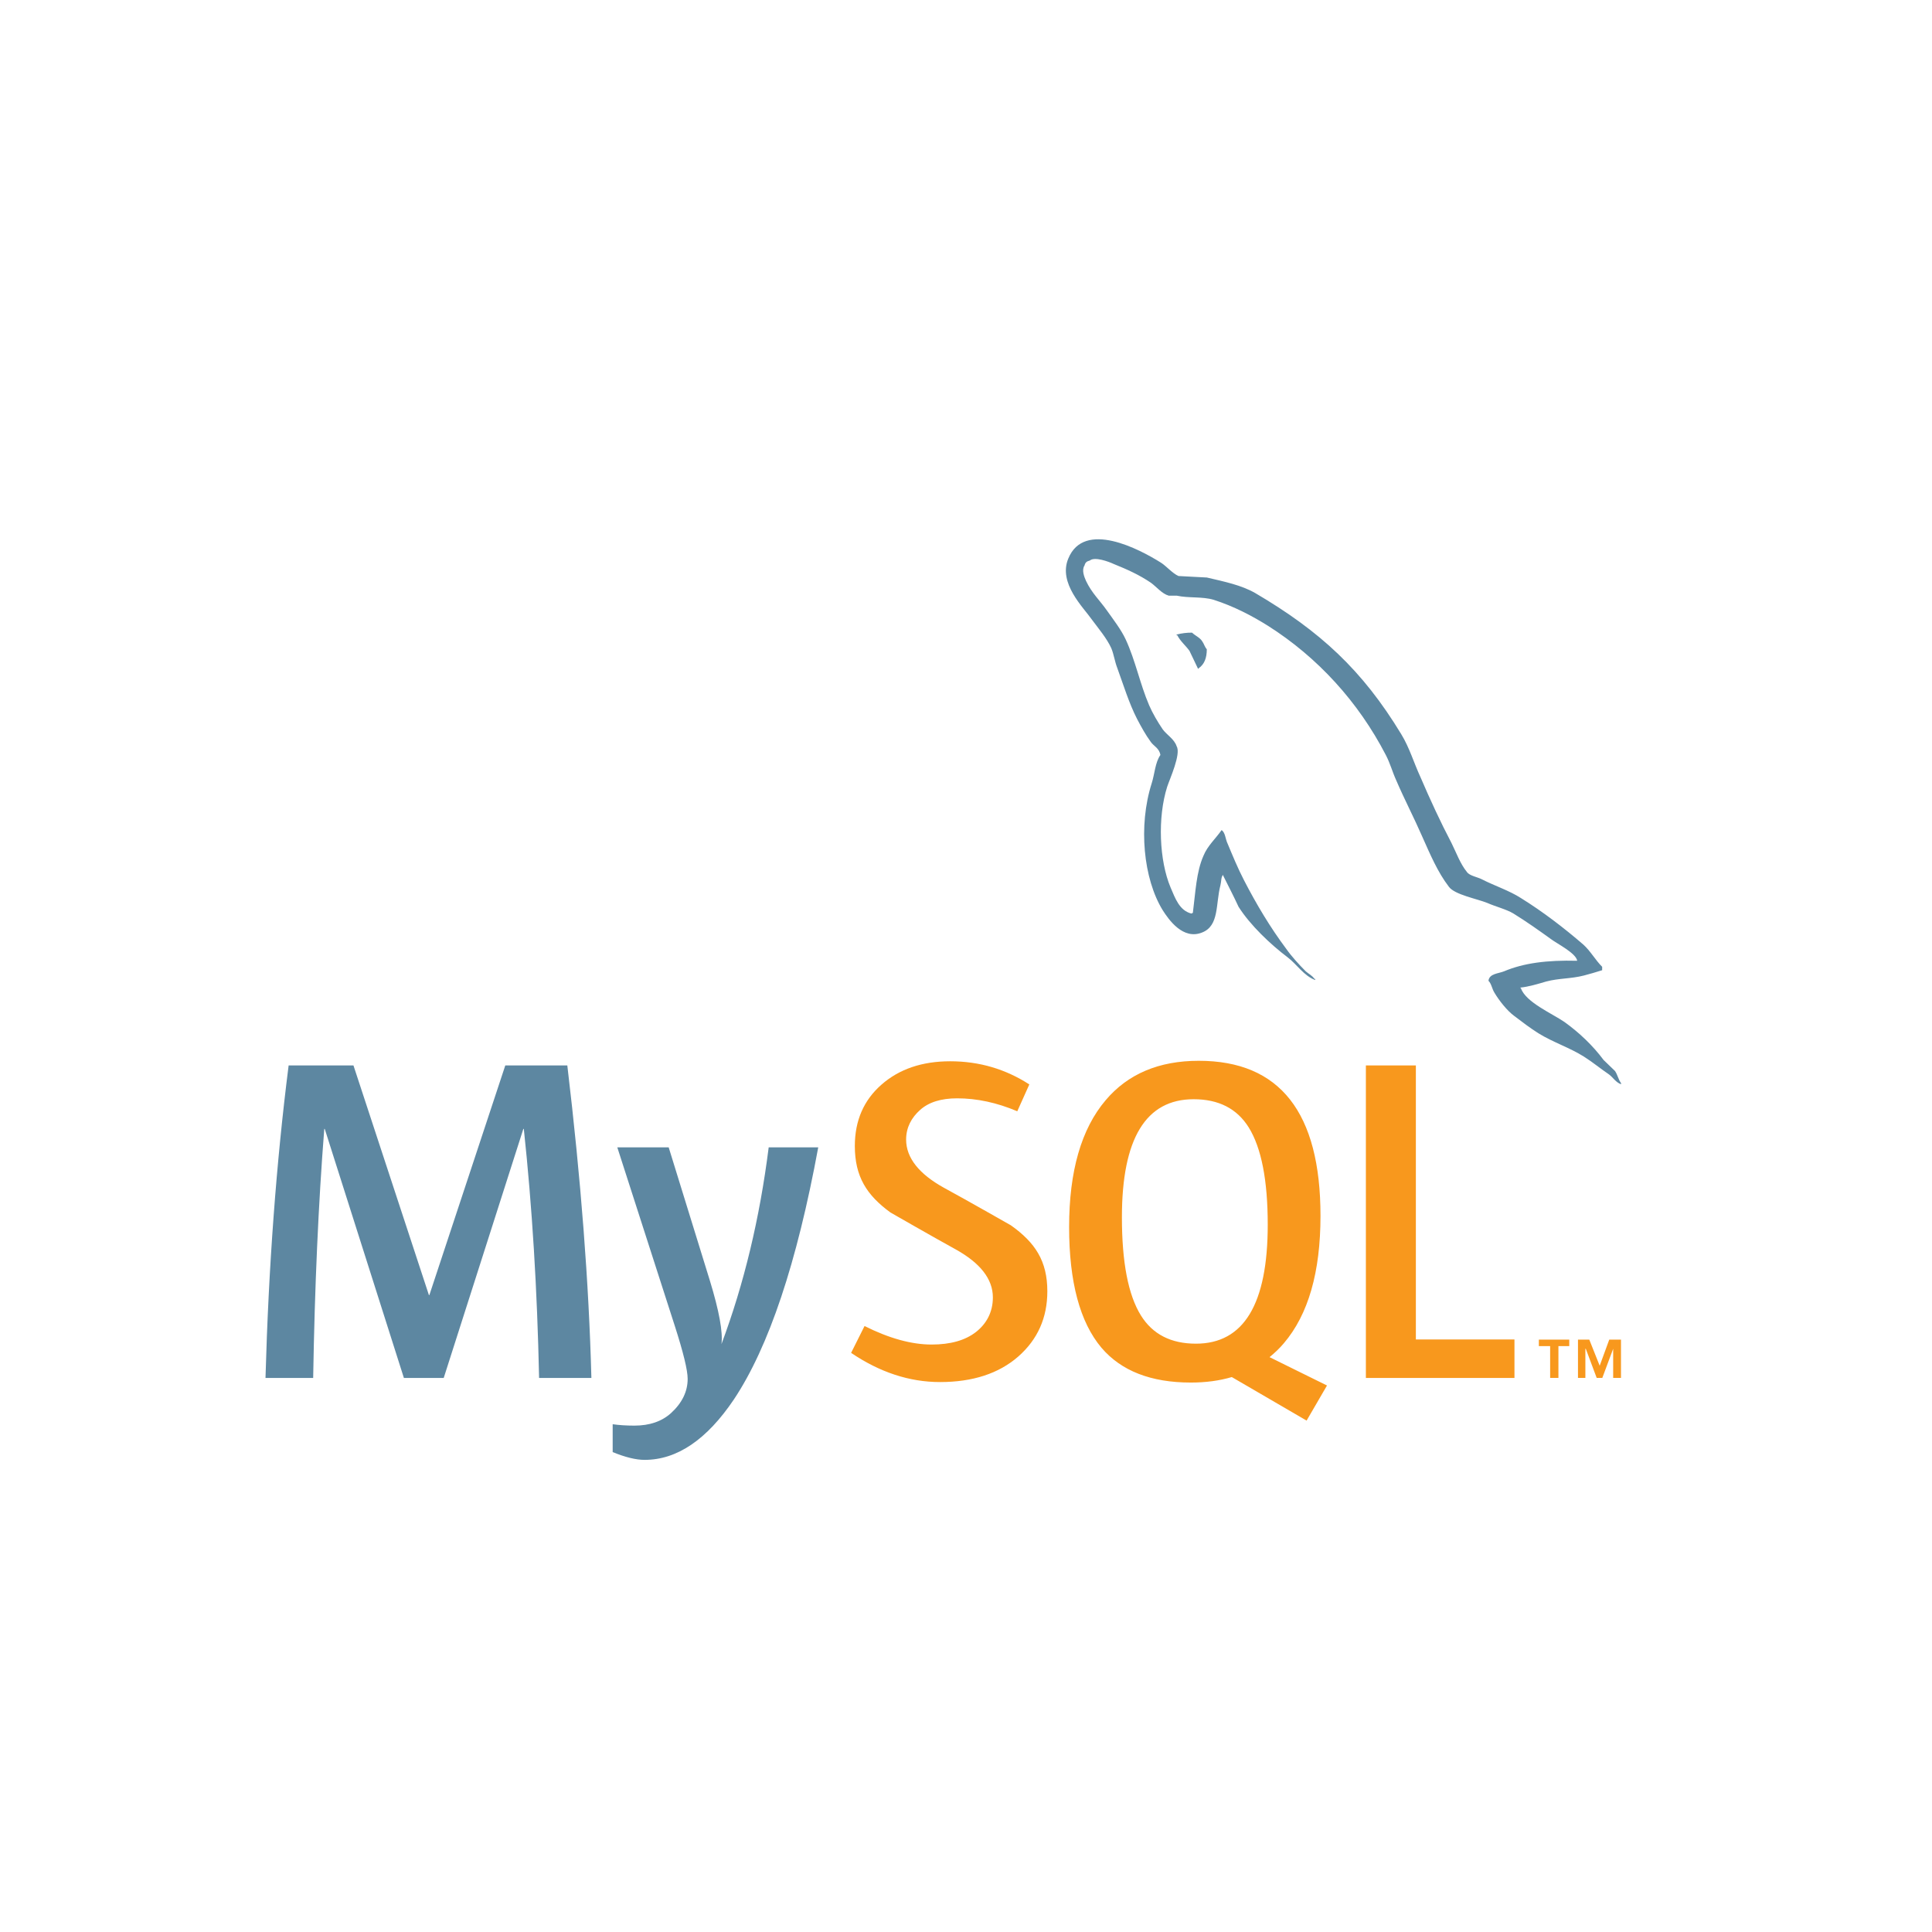
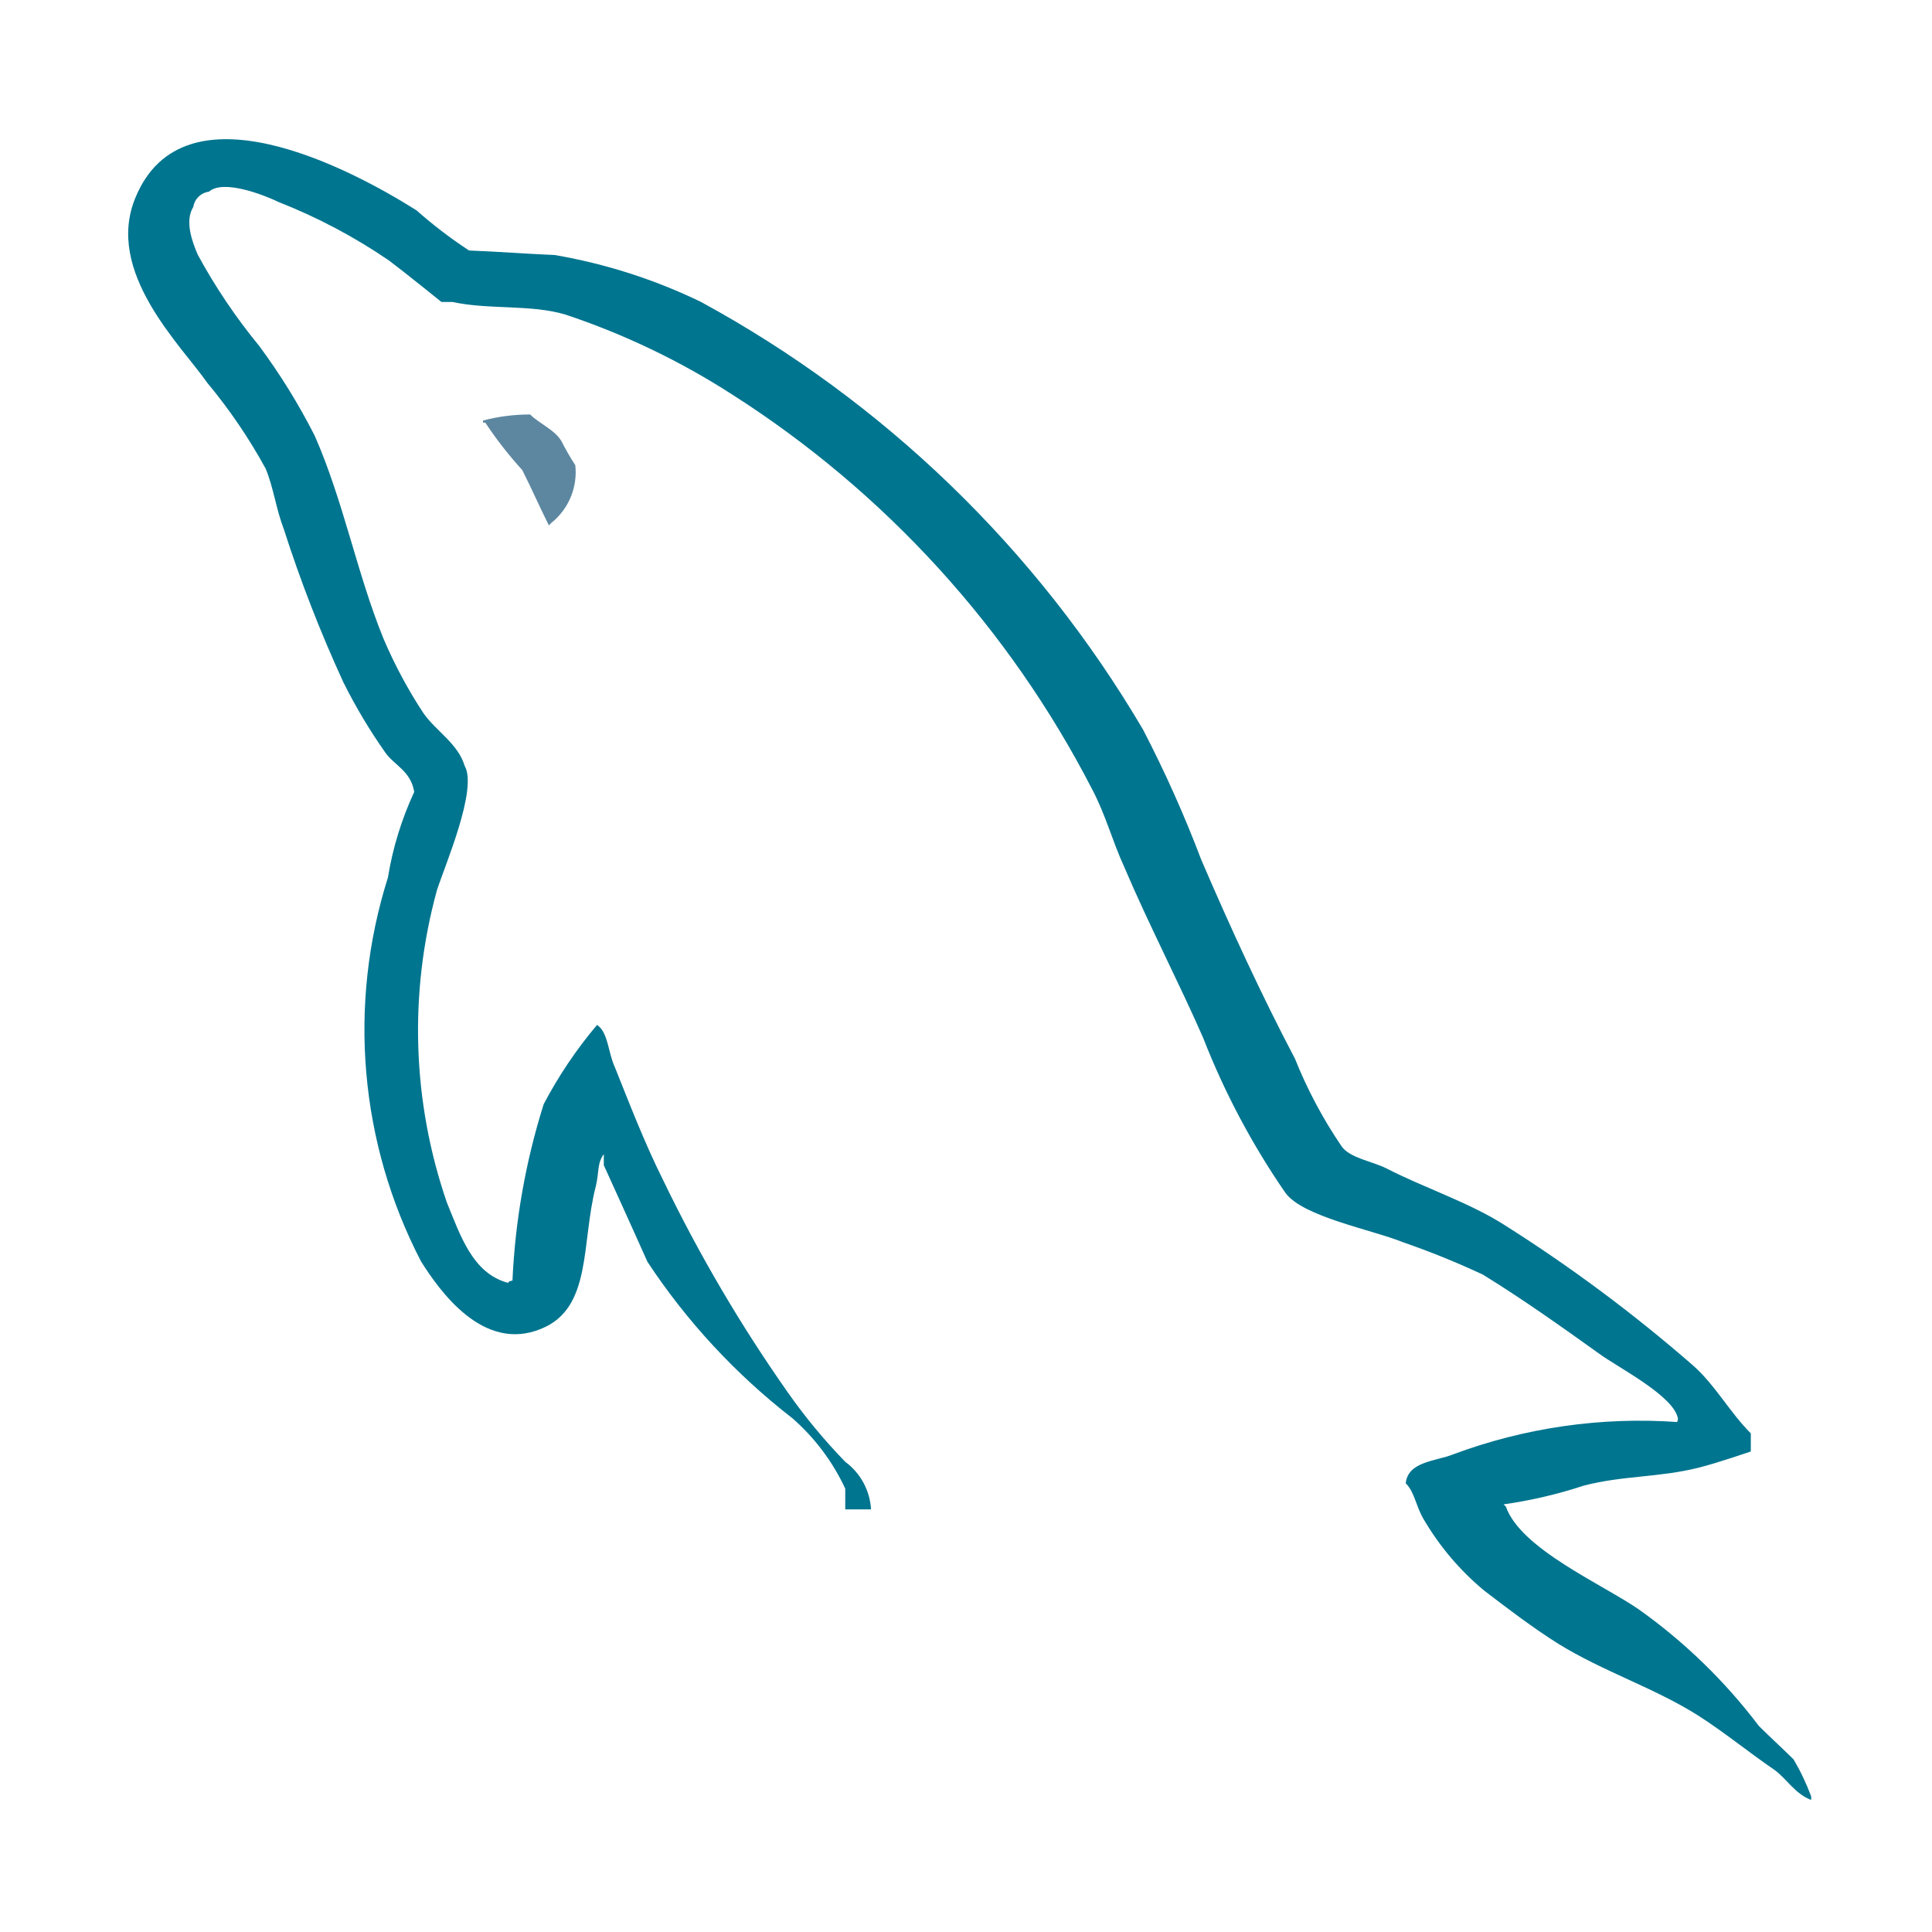
- <svg xmlns="http://www.w3.org/2000/svg" viewBox="-18.458 -22.75 191.151 191.151" fill="#000000">
+ <svg xmlns="http://www.w3.org/2000/svg" viewBox="0 0 32 32" fill="#000000">
  <g id="SVGRepo_bgCarrier" stroke-width="0" />
  <g id="SVGRepo_tracerCarrier" stroke-linecap="round" stroke-linejoin="round" />
  <g id="SVGRepo_iconCarrier">
-     <path d="M-18.458 6.58h191.151v132.49H-18.458V6.58z" fill="none" />
-     <path d="M40.054 113.583h-5.175c-.183-8.735-.687-16.947-1.511-24.642h-.046l-7.879 24.642h-3.94l-7.832-24.642h-.045c-.581 7.388-.947 15.602-1.099 24.642H7.81c.304-10.993 1.068-21.299 2.289-30.919h6.414l7.465 22.719h.046l7.511-22.719h6.137c1.344 11.268 2.138 21.575 2.382 30.919M62.497 90.771c-2.107 11.434-4.887 19.742-8.337 24.928-2.688 3.992-5.633 5.99-8.84 5.99-.855 0-1.91-.258-3.16-.77v-2.757c.611.088 1.328.138 2.152.138 1.498 0 2.702-.412 3.62-1.238 1.098-1.006 1.647-2.137 1.647-3.388 0-.858-.428-2.612-1.282-5.268L42.618 90.77h5.084l4.076 13.19c.916 2.995 1.298 5.086 1.145 6.277 2.229-5.953 3.786-12.444 4.673-19.468h4.901v.002z" fill="#5d87a1" />
-     <path d="M131.382 113.583h-14.7V82.664h4.945v27.113h9.755v3.806zM112.834 114.33l-5.684-2.805c.504-.414.986-.862 1.42-1.381 2.416-2.838 3.621-7.035 3.621-12.594 0-10.229-4.014-15.346-12.045-15.346-3.938 0-7.01 1.298-9.207 3.895-2.414 2.84-3.619 7.022-3.619 12.551 0 5.435 1.068 9.422 3.205 11.951 1.955 2.291 4.902 3.438 8.843 3.438 1.47 0 2.819-.18 4.048-.543l7.4 4.308 2.018-3.474zm-18.413-6.934c-1.252-2.014-1.878-5.248-1.878-9.707 0-7.785 2.365-11.682 7.1-11.682 2.475 0 4.289.932 5.449 2.792 1.25 2.017 1.879 5.222 1.879 9.619 0 7.849-2.367 11.774-7.099 11.774-2.476.001-4.29-.928-5.451-2.796M85.165 105.013c0 2.622-.962 4.773-2.884 6.458-1.924 1.678-4.504 2.519-7.737 2.519-3.024 0-5.956-.966-8.794-2.888l1.329-2.655c2.442 1.223 4.653 1.831 6.638 1.831 1.863 0 3.319-.413 4.375-1.232 1.055-.822 1.684-1.975 1.684-3.433 0-1.837-1.281-3.407-3.631-4.722-2.167-1.19-6.501-3.678-6.501-3.678-2.349-1.712-3.525-3.55-3.525-6.578 0-2.506.877-4.529 2.632-6.068 1.757-1.545 4.024-2.315 6.803-2.315 2.87 0 5.479.769 7.829 2.291l-1.192 2.656c-2.01-.854-3.994-1.281-5.951-1.281-1.585 0-2.809.381-3.66 1.146-.858.762-1.387 1.737-1.387 2.933 0 1.828 1.308 3.418 3.722 4.759 2.196 1.192 6.638 3.723 6.638 3.723 2.409 1.709 3.612 3.53 3.612 6.534" fill="#f8981d" />
-     <path d="M137.59 72.308c-2.99-.076-5.305.225-7.248 1.047-.561.224-1.453.224-1.531.933.303.3.338.784.601 1.198.448.747 1.229 1.752 1.942 2.276.783.6 1.569 1.194 2.393 1.717 1.453.899 3.1 1.422 4.516 2.318.825.521 1.645 1.195 2.471 1.756.406.299.666.784 1.193.971v-.114c-.264-.336-.339-.822-.598-1.196l-1.122-1.082c-1.084-1.456-2.431-2.727-3.884-3.771-1.196-.824-3.812-1.944-4.297-3.322l-.076-.076c.822-.077 1.797-.375 2.578-.604 1.271-.335 2.43-.259 3.734-.594.6-.15 1.195-.338 1.797-.523v-.337c-.676-.673-1.158-1.567-1.869-2.203-1.902-1.643-3.998-3.25-6.164-4.595-1.16-.749-2.652-1.231-3.887-1.868-.445-.225-1.195-.336-1.457-.71-.67-.822-1.047-1.904-1.533-2.877-1.08-2.053-2.129-4.331-3.061-6.502-.674-1.456-1.084-2.91-1.906-4.257-3.85-6.35-8.031-10.196-14.457-13.971-1.381-.786-3.024-1.121-4.779-1.533l-2.803-.148c-.598-.262-1.197-.973-1.719-1.309-2.132-1.344-7.621-4.257-9.189-.411-1.01 2.431 1.494 4.821 2.354 6.054.635.856 1.458 1.83 1.902 2.802.263.635.337 1.309.6 1.98.598 1.644 1.157 3.473 1.943 5.007.41.782.857 1.604 1.381 2.312.3.414.822.597.936 1.272-.521.744-.562 1.867-.861 2.801-1.344 4.221-.819 9.45 1.086 12.552.596.934 2.018 2.99 3.92 2.202 1.684-.672 1.311-2.801 1.795-4.668.111-.451.038-.747.262-1.043v.073c.521 1.045 1.047 2.052 1.53 3.1 1.159 1.829 3.177 3.735 4.858 5.002.895.676 1.604 1.832 2.725 2.245V74.1h-.074c-.227-.335-.559-.485-.857-.745-.674-.673-1.42-1.495-1.943-2.241-1.566-2.093-2.952-4.41-4.182-6.801-.602-1.16-1.121-2.428-1.606-3.586-.226-.447-.226-1.121-.601-1.346-.562.821-1.381 1.532-1.791 2.538-.711 1.609-.785 3.588-1.049 5.646l-.147.072c-1.19-.299-1.604-1.53-2.056-2.575-1.119-2.654-1.307-6.914-.336-9.976.26-.783 1.385-3.249.936-3.995-.225-.715-.973-1.122-1.383-1.685-.482-.708-1.01-1.604-1.346-2.39-.896-2.091-1.347-4.408-2.312-6.498-.451-.974-1.234-1.982-1.868-2.879-.712-1.008-1.495-1.718-2.058-2.913-.186-.411-.447-1.083-.148-1.53.073-.3.225-.412.523-.487.484-.409 1.867.111 2.352.336 1.385.56 2.543 1.083 3.699 1.867.523.375 1.084 1.085 1.755 1.272h.786c1.193.26 2.538.072 3.661.41 1.979.636 3.772 1.569 5.38 2.576 4.893 3.103 8.928 7.512 11.652 12.778.447.858.637 1.644 1.045 2.539.787 1.832 1.76 3.7 2.541 5.493.785 1.755 1.533 3.547 2.654 5.005.559.784 2.805 1.195 3.812 1.606.745.335 1.905.633 2.577 1.044 1.271.783 2.537 1.682 3.732 2.543.595.448 2.465 1.382 2.576 2.13M99.484 39.844a5.82 5.82 0 0 0-1.529.188v.075h.072c.301.597.824 1.011 1.197 1.532.301.599.562 1.193.857 1.791l.072-.074c.527-.373.789-.971.789-1.868-.227-.264-.262-.522-.451-.784-.22-.374-.705-.56-1.007-.86" fill="#5d87a1" />
-     <path d="M141.148 113.578h.774v-3.788h-1.161l-.947 2.585-1.029-2.585h-1.118v3.788h.731v-2.882h.041l1.078 2.882h.557l1.074-2.882v2.882zm-6.235 0h.819v-3.146h1.072v-.643h-3.008v.643h1.115l.002 3.146z" fill="#f8981d" />
+     <path d="M8.785,6.865a3.055,3.055,0,0,0-.785.1V7h.038a6.461,6.461,0,0,0,.612.785c.154.306.288.611.441.917.019-.019.038-.039.038-.039a1.074,1.074,0,0,0,.4-.957,4.314,4.314,0,0,1-.23-.4c-.115-.191-.364-.287-.517-.44" style="fill:#5d87a1;fill-rule:evenodd" />
+     <path d="M27.78,23.553a8.849,8.849,0,0,0-3.712.536c-.287.115-.745.115-.785.478.154.153.172.4.307.613a4.467,4.467,0,0,0,.995,1.167c.4.306.8.611,1.225.879.745.461,1.588.728,2.314,1.187.422.268.842.612,1.264.9.21.153.343.4.611.5v-.058a3.844,3.844,0,0,0-.291-.613c-.191-.19-.383-.363-.575-.554a9.118,9.118,0,0,0-1.99-1.932c-.613-.422-1.953-1-2.2-1.7l-.039-.039a7.69,7.69,0,0,0,1.321-.308c.65-.172,1.243-.133,1.912-.3.307-.077.862-.268.862-.268v-.3c-.342-.34-.587-.795-.947-1.116a25.338,25.338,0,0,0-3.122-2.328c-.587-.379-1.344-.623-1.969-.946-.226-.114-.6-.17-.737-.36a7.594,7.594,0,0,1-.776-1.457c-.548-1.04-1.079-2.193-1.551-3.293a20.236,20.236,0,0,0-.965-2.157A19.078,19.078,0,0,0,11.609,5a9.07,9.07,0,0,0-2.421-.776c-.474-.02-.946-.057-1.419-.075A7.55,7.55,0,0,1,6.9,3.485C5.818,2.8,3.038,1.328,2.242,3.277,1.732,4.508,3,5.718,3.435,6.343A8.866,8.866,0,0,1,4.4,7.762c.133.322.171.663.3,1A22.556,22.556,0,0,0,5.687,11.3a8.946,8.946,0,0,0,.7,1.172c.153.209.417.3.474.645a5.421,5.421,0,0,0-.436,1.419,8.336,8.336,0,0,0,.549,6.358c.3.473,1.022,1.514,1.987,1.116.851-.34.662-1.419.908-2.364.056-.229.019-.379.132-.53V19.3s.483,1.061.723,1.6a10.813,10.813,0,0,0,2.4,2.59A3.514,3.514,0,0,1,14,24.657V25h.427A1.054,1.054,0,0,0,14,24.212a9.4,9.4,0,0,1-.959-1.16,24.992,24.992,0,0,1-2.064-3.519c-.3-.6-.553-1.258-.793-1.857-.11-.231-.11-.58-.295-.7a7.266,7.266,0,0,0-.884,1.313,11.419,11.419,0,0,0-.517,2.921c-.073.02-.037,0-.073.038-.589-.155-.792-.792-1.014-1.332a8.756,8.756,0,0,1-.166-5.164c.128-.405.683-1.681.461-2.068-.111-.369-.48-.58-.682-.871a7.767,7.767,0,0,1-.663-1.237C5.912,9.5,5.69,8.3,5.212,7.216a10.4,10.4,0,0,0-.921-1.489A9.586,9.586,0,0,1,3.276,4.22c-.092-.213-.221-.561-.074-.793a.3.3,0,0,1,.259-.252c.238-.212.921.058,1.16.174a9.2,9.2,0,0,1,1.824.967c.258.194.866.685.866.685h.18c.612.133,1.3.037,1.876.21a12.247,12.247,0,0,1,2.755,1.32,16.981,16.981,0,0,1,5.969,6.545c.23.439.327.842.537,1.3.4.94.9,1.9,1.3,2.814a12.578,12.578,0,0,0,1.36,2.564c.286.4,1.435.612,1.952.822a13.7,13.7,0,0,1,1.32.535c.651.4,1.3.861,1.913,1.3.305.23,1.262.708,1.32,1.091" style="fill:#00758f;fill-rule:evenodd" />
  </g>
</svg>
